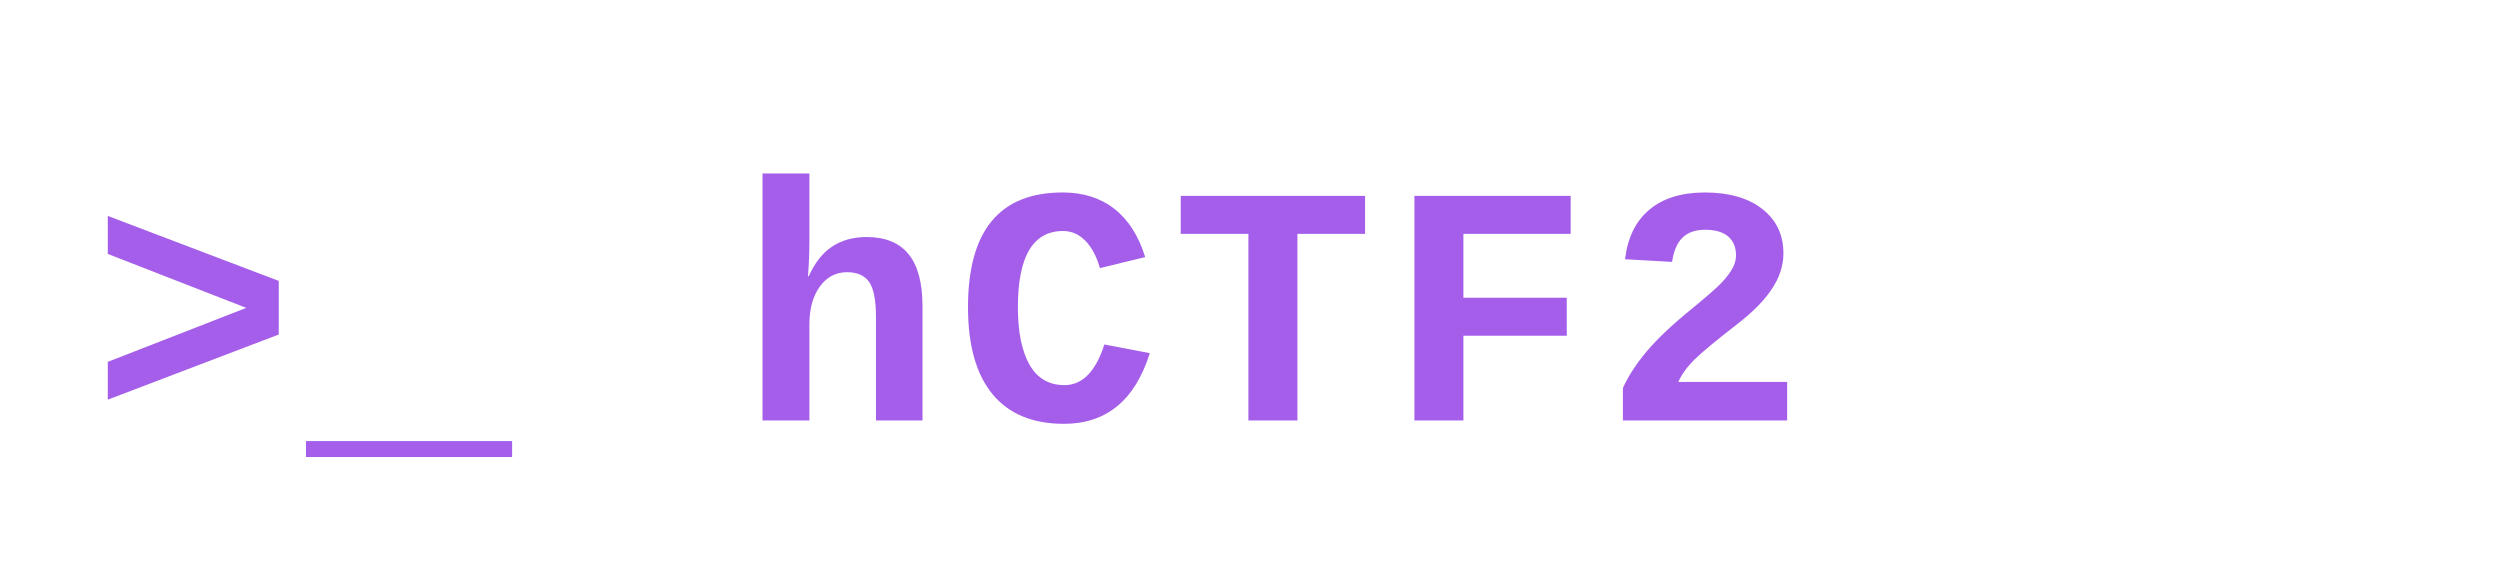
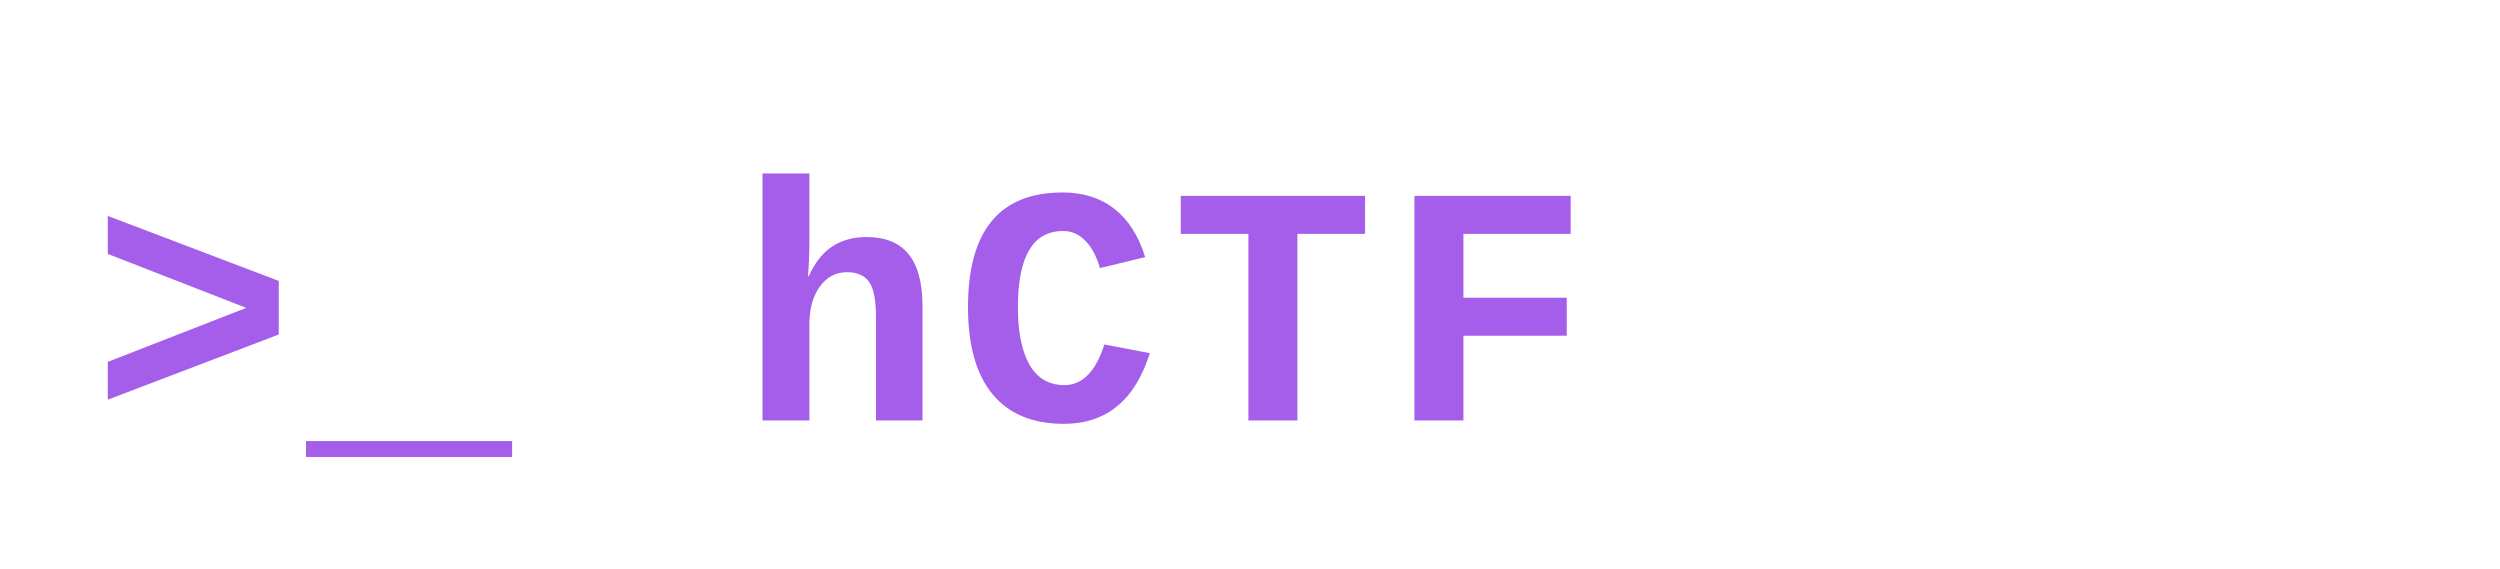
<svg xmlns="http://www.w3.org/2000/svg" viewBox="0 0 220 50" width="220" height="50">
-   <text font-family="monospace, 'Courier New', Courier" font-size="30" font-weight="bold" fill="#A55EEA" x="8" y="37" letter-spacing="1">&gt;_ hCTF2</text>
+   <text font-family="monospace, 'Courier New', Courier" font-size="30" font-weight="bold" fill="#A55EEA" x="8" y="37" letter-spacing="1">&gt;_ hCTF</text>
</svg>
